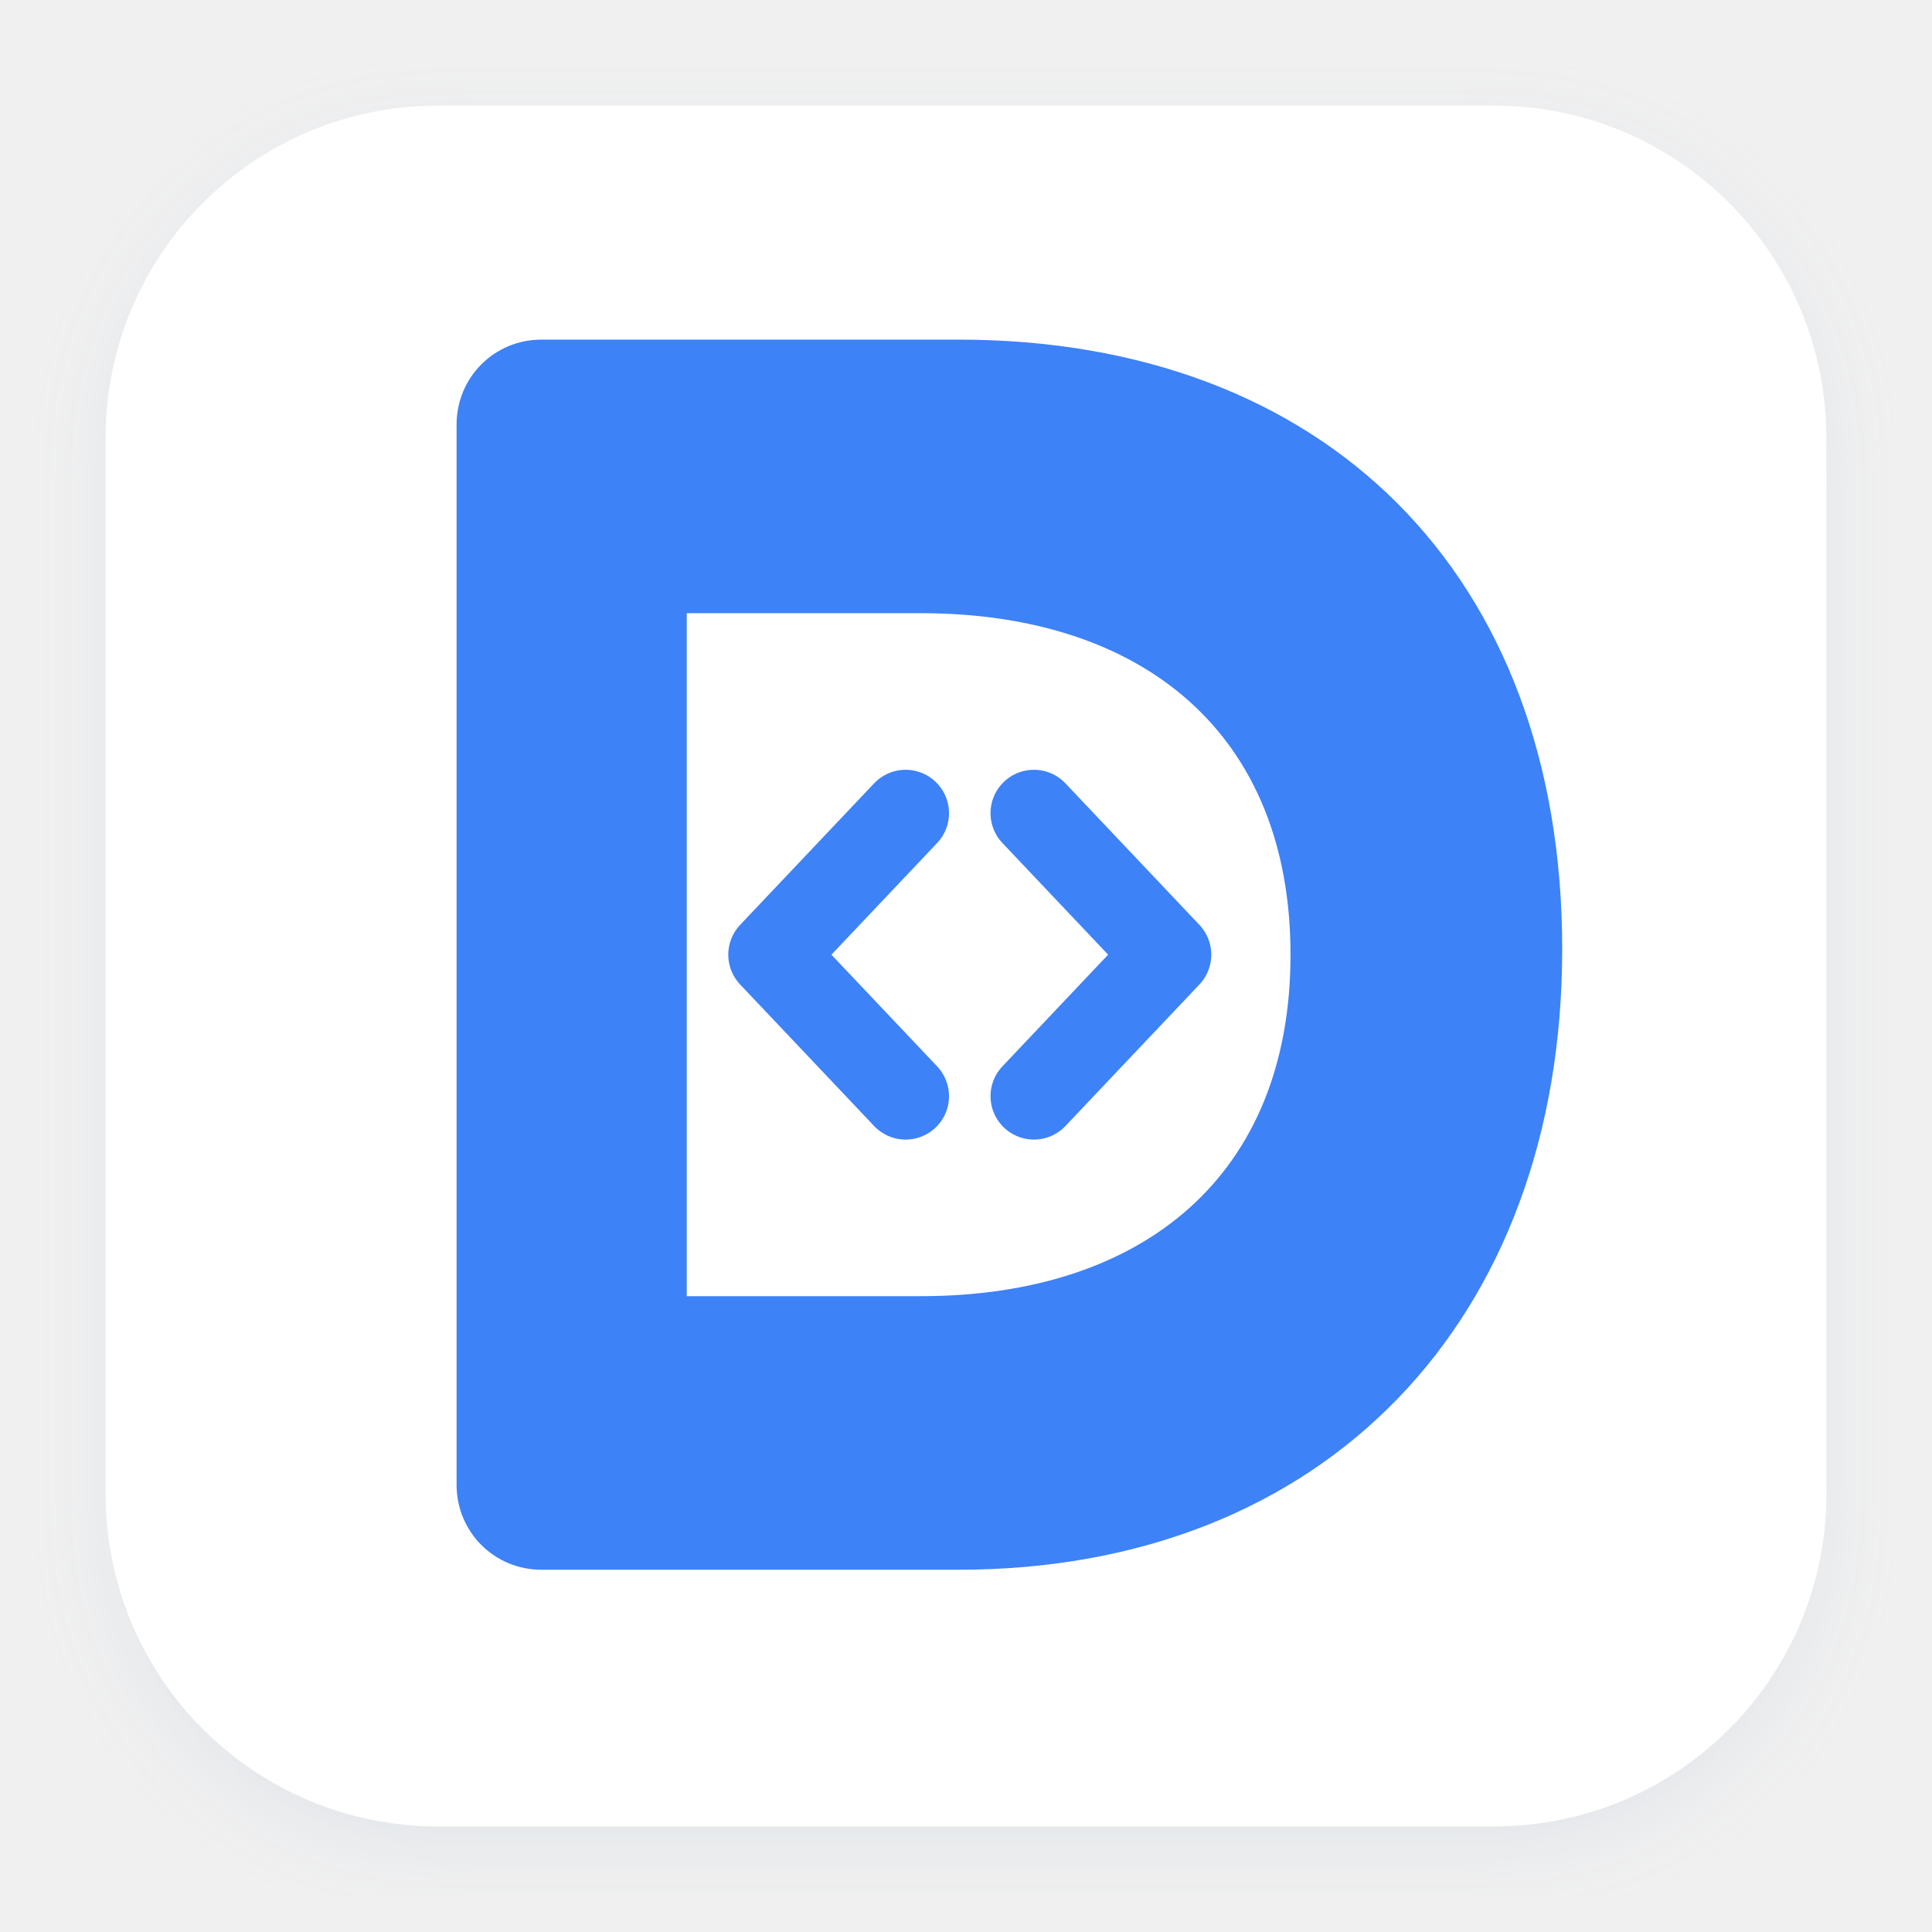
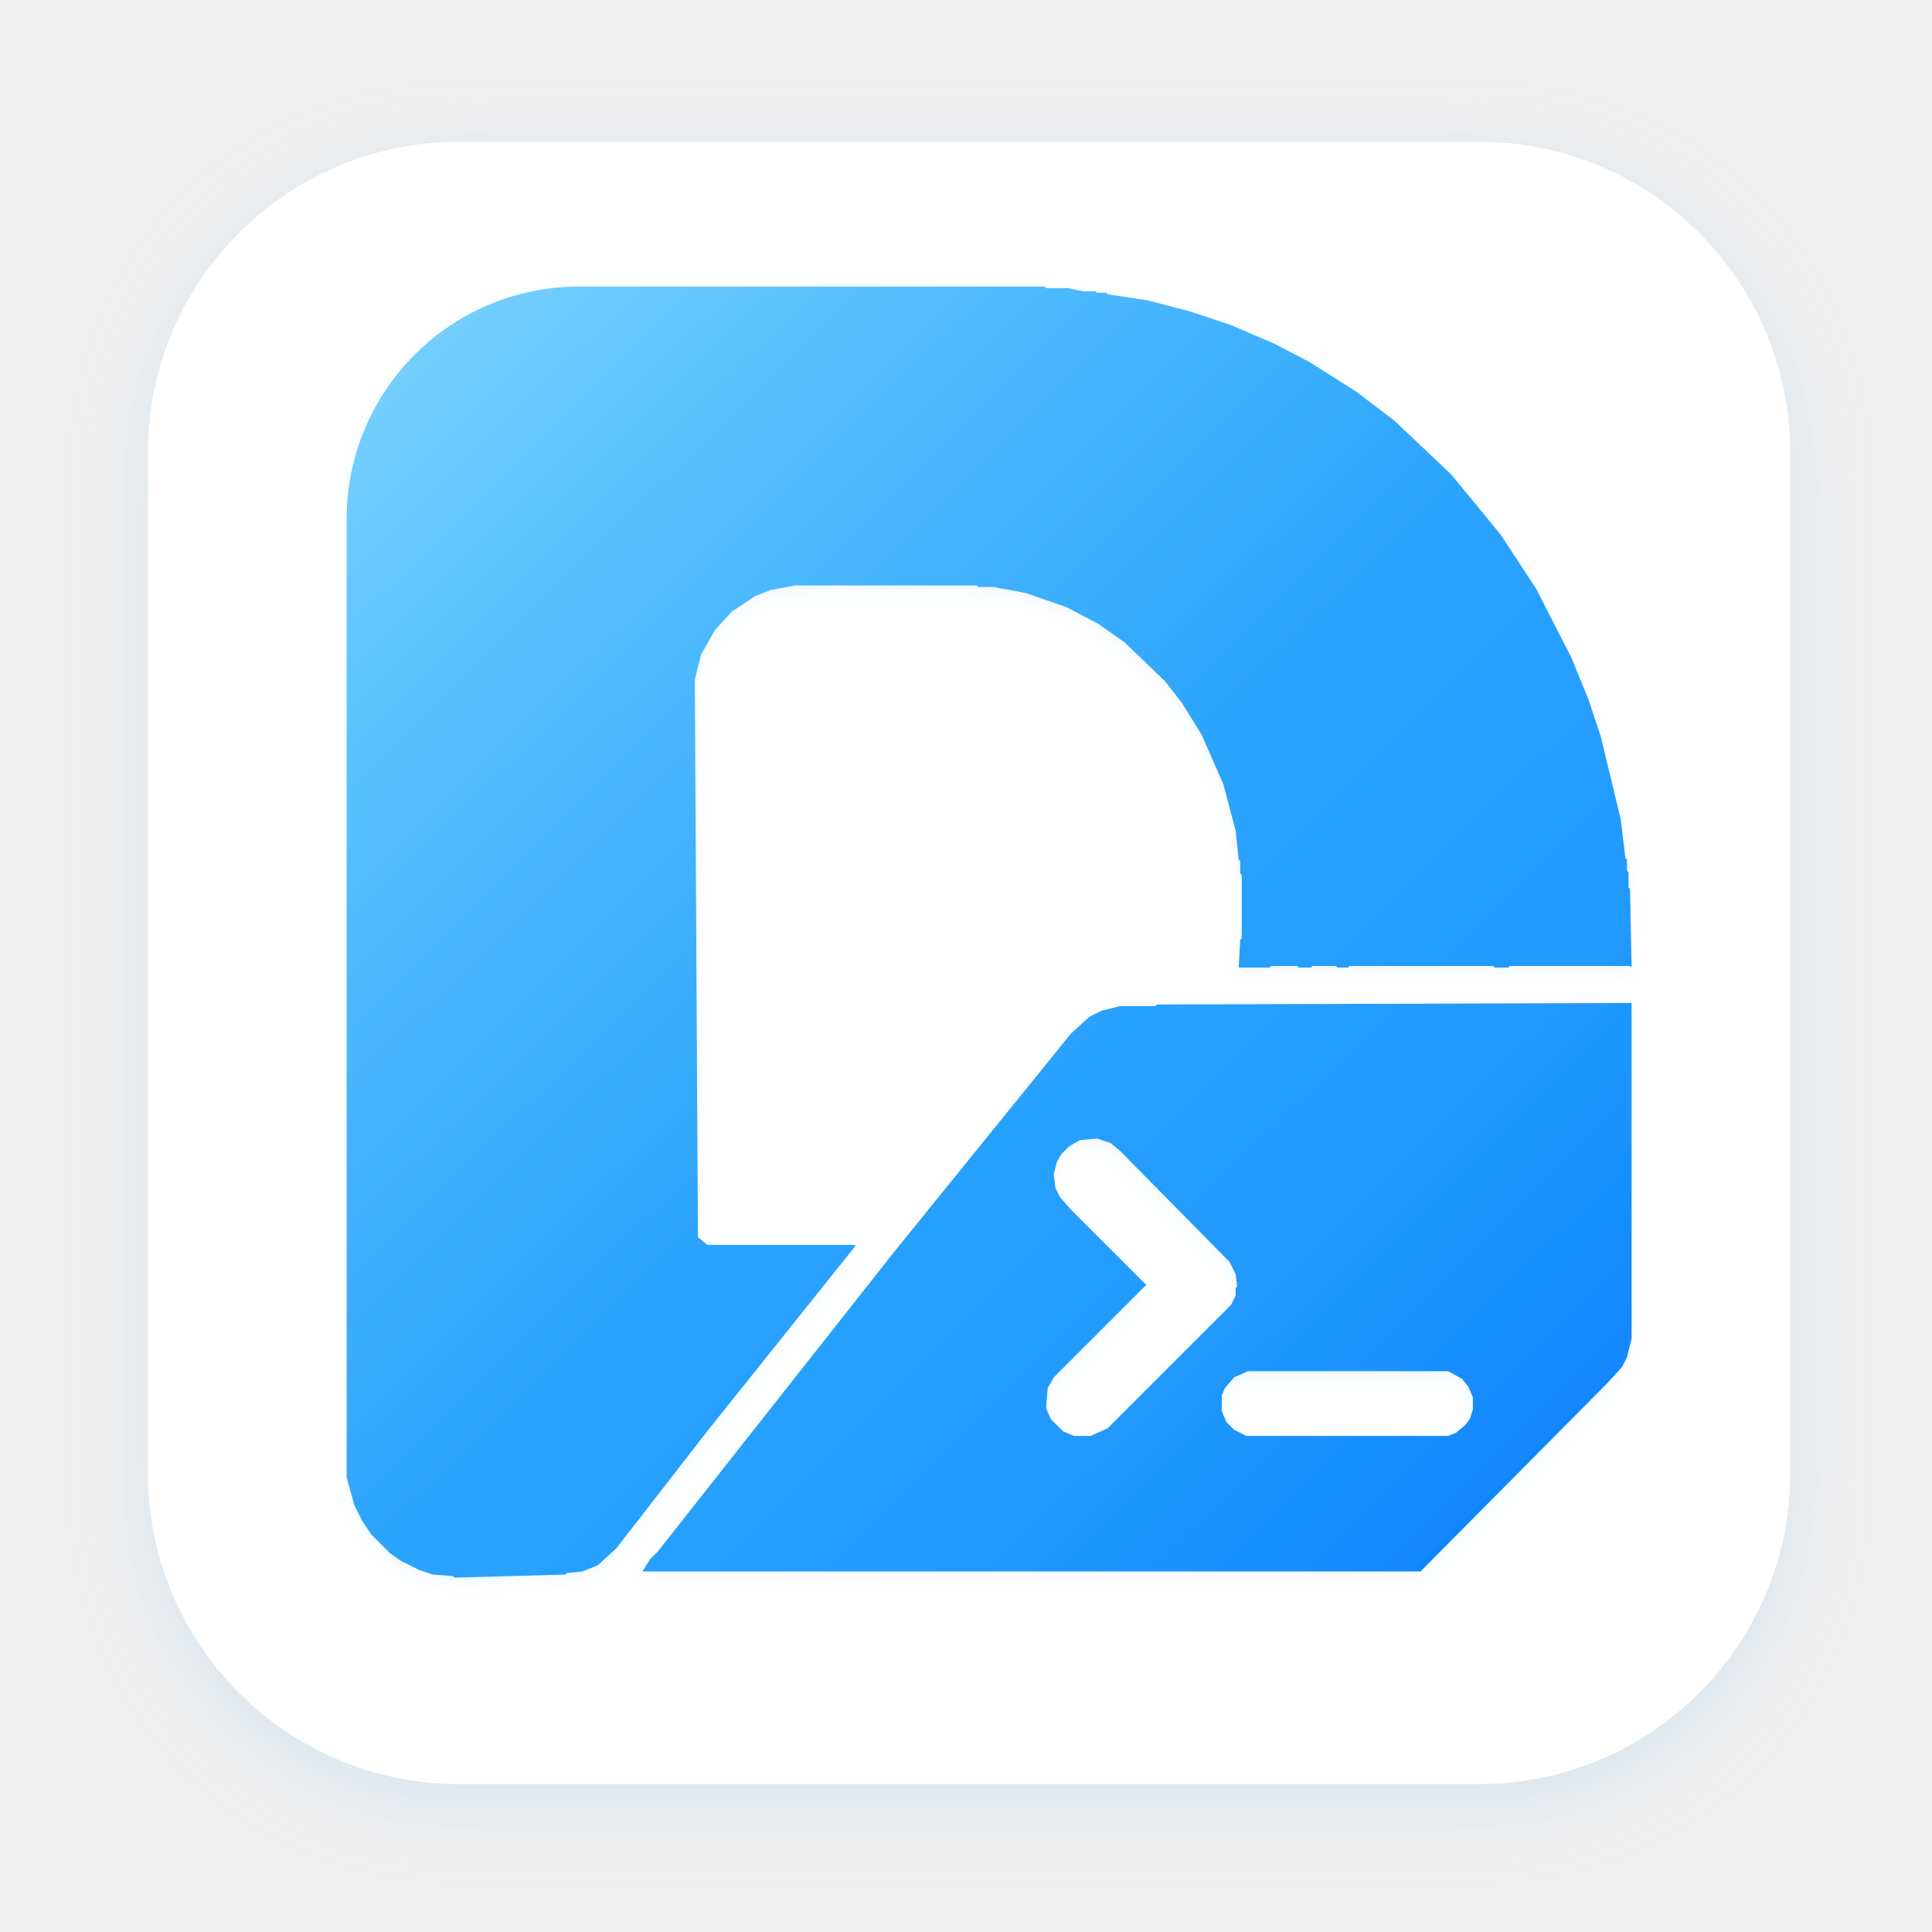
- <svg xmlns="http://www.w3.org/2000/svg" width="1024" height="1024" viewBox="0 0 1024 1024" fill="none">
+ <svg xmlns="http://www.w3.org/2000/svg" width="1254" height="1254" viewBox="0 0 1254 1254" fill="none">
  <defs>
-     <filter id="cardShadow" x="20" y="22" width="984" height="984" filterUnits="userSpaceOnUse" color-interpolation-filters="sRGB">
-       <feDropShadow dx="0" dy="12" stdDeviation="18" flood-color="#B8CBD8" flood-opacity="0.22" />
+     <linearGradient id="brandBlue" x1="235" y1="185" x2="1060" y2="1025" gradientUnits="userSpaceOnUse">
+       <stop offset="0%" stop-color="#7CD3FD" />
+       <stop offset="24%" stop-color="#51BCFD" />
+       <stop offset="50%" stop-color="#2CA4FD" />
+       <stop offset="76%" stop-color="#2098FD" />
+       <stop offset="100%" stop-color="#097DFE" />
+     </linearGradient>
+     <filter id="tileShadow" x="30" y="28" width="1194" height="1200" filterUnits="userSpaceOnUse" color-interpolation-filters="sRGB">
+       <feDropShadow dx="0" dy="13" stdDeviation="24" flood-color="#9DC7E4" flood-opacity="0.30" />
+     </filter>
+     <filter id="logoShadow" x="195" y="155" width="920" height="930" filterUnits="userSpaceOnUse" color-interpolation-filters="sRGB">
+       <feDropShadow dx="0" dy="4" stdDeviation="5" flood-color="#63AFE3" flood-opacity="0.08" />
    </filter>
  </defs>
-   <g filter="url(#cardShadow)">
-     <rect x="56" y="56" width="912" height="912" rx="176" fill="#FFFFFF" />
+   <g filter="url(#tileShadow)">
+     <rect x="96" y="92" width="1066" height="1066" rx="202" fill="#FFFFFF" />
  </g>
-   <path fill-rule="evenodd" clip-rule="evenodd" d="M287 180            C262 180 242 200 242 225            V787            C242 812 262 832 287 832            H508            C702 832 828 700 828 503            C828 304 702 180 508 180            H287            Z             M364 325            H488            C606 325 684 389 684 506            C684 623 606 687 488 687            H364            V325            Z" fill="#3D82F7" />
-   <g stroke="#3D82F7" stroke-width="46" stroke-linecap="round" stroke-linejoin="round">
-     <path d="M480 431L409 506L480 581" />
-     <path d="M548 431L619 506L548 581" />
+   <g filter="url(#logoShadow)">
+     <path d="M 905 273 L 880 254 L 850 235 L 827 223 L 799 211 L 772 202 L 745 195 L 719 191 L 718 190 L 712 190 L 711 189 L 703 189 L 693 187 L 679 187 L 678 186 L 376 186 C 292 186 225 254 225 337 L 225 959 L 230 977 L 235 987 L 241 996 L 253 1008 L 260 1013 L 272 1019 L 281 1022 L 294 1023 L 295 1024 L 367 1022 L 368 1021 L 378 1020 L 388 1016 L 400 1005 L 459 929 L 555 809 L 555 808 L 459 808 L 453 803 L 451 441 L 455 425 L 464 409 L 475 397 L 490 387 L 500 383 L 516 380 L 634 380 L 635 381 L 645 381 L 666 385 L 692 394 L 713 405 L 730 417 L 756 442 L 767 456 L 780 477 L 794 509 L 802 539 L 804 558 L 805 559 L 805 567 L 806 568 L 806 609 L 805 610 L 804 628 L 824 628 L 825 627 L 842 627 L 843 628 L 851 628 L 852 627 L 867 627 L 868 628 L 875 628 L 876 627 L 969 627 L 970 628 L 979 628 L 980 627 L 1058 627 L 1059 628 L 1058 577 L 1057 576 L 1057 566 L 1056 565 L 1056 558 L 1055 557 L 1052 532 L 1039 478 L 1031 454 L 1020 427 L 997 382 L 974 347 L 942 308 Z" fill="url(#brandBlue)" fill-rule="evenodd" clip-rule="evenodd" />
+     <path d="M 1059 651 L 751 652 L 750 653 L 727 653 L 715 656 L 707 660 L 695 671 L 580 813 L 427 1007 L 422 1012 L 417 1020 L 922 1020 L 1044 897 L 1053 887 L 1056 881 L 1059 869 Z M 793 906 L 795 901 L 801 894 L 810 890 L 940 890 L 949 895 L 953 900 L 956 907 L 956 915 L 954 921 L 951 925 L 945 930 L 940 932 L 809 932 L 801 928 L 796 923 L 793 916 Z M 712 739 L 721 742 L 727 747 L 798 819 L 802 827 L 803 835 L 802 836 L 802 841 L 799 847 L 719 927 L 708 932 L 697 932 L 690 929 L 682 921 L 679 914 L 680 901 L 684 894 L 744 834 L 695 785 L 688 777 L 685 771 L 684 762 L 686 754 L 689 749 L 694 744 L 701 740 Z" fill="url(#brandBlue)" fill-rule="evenodd" clip-rule="evenodd" />
  </g>
</svg>
